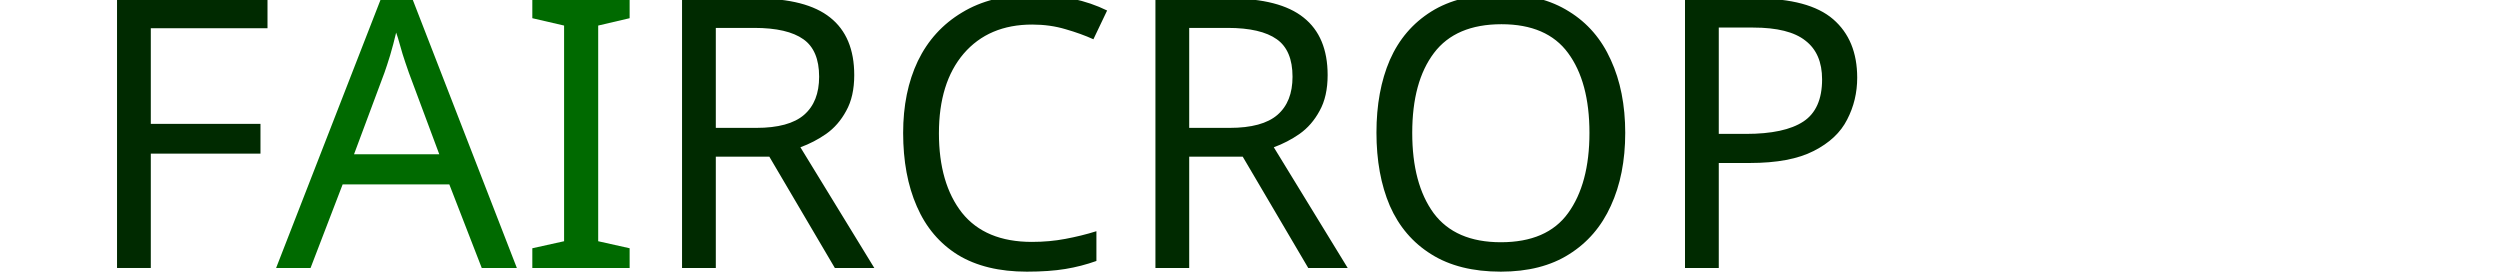
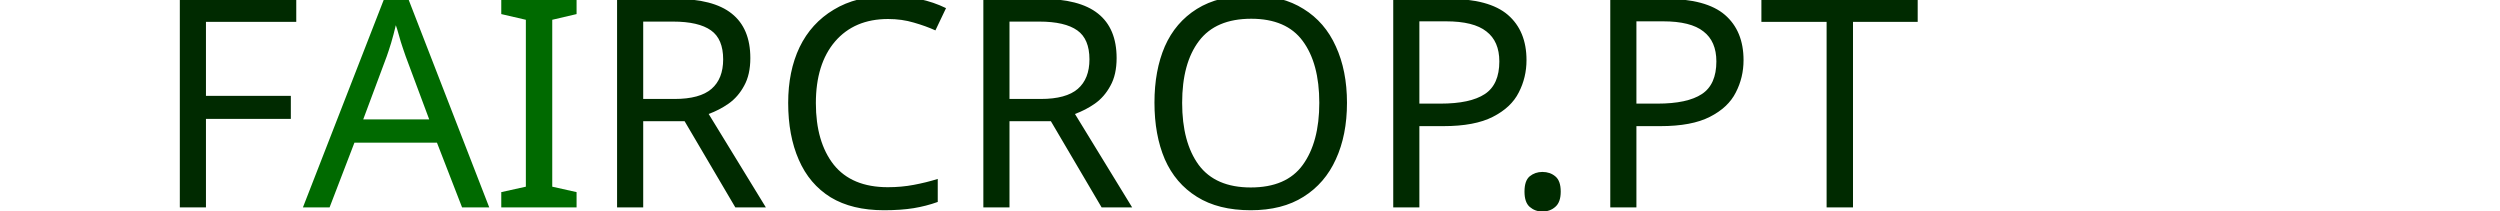
- <svg xmlns="http://www.w3.org/2000/svg" width="441.533" height="48" viewBox="0 0 116.822 12.7" version="1.1" id="svg5">
+ <svg xmlns="http://www.w3.org/2000/svg" width="570.533" height="48.067" viewBox="0 0 150.954 12.718" version="1.1" id="svg5">
  <defs id="defs2" />
-   <g id="layer1" transform="translate(-11.40647,-6.96967)">
+   <g id="layer1" transform="translate(5.438641,-6.96967)">
    <text xml:space="preserve" style="font-weight:bold;font-size:17.639px;font-family:Arial;-inkscape-font-specification:'Arial Bold';text-align:center;text-anchor:middle;fill:#025100;fill-opacity:1;stroke-width:2" x="69.377" y="19.493" id="text236">
-       <tspan id="tspan234" style="font-style:normal;font-variant:normal;font-weight:normal;font-stretch:normal;font-size:17.639px;font-family:'Lexend Mega';-inkscape-font-specification:'Lexend Mega';fill:#002a00;fill-opacity:1;stroke-width:2" x="69.377" y="19.493">F<tspan style="fill:#006a00;fill-opacity:1" id="tspan6644">AI</tspan>RCROP</tspan>
+       <tspan id="tspan234" style="font-style:normal;font-variant:normal;font-weight:normal;font-stretch:normal;font-size:17.639px;font-family:'Lexend Mega';-inkscape-font-specification:'Lexend Mega';fill:#002a00;fill-opacity:1;stroke-width:2" x="69.377" y="19.493">F<tspan style="fill:#006a00;fill-opacity:1" id="tspan6644">AI</tspan>RCROP.PT</tspan>
    </text>
  </g>
</svg>
